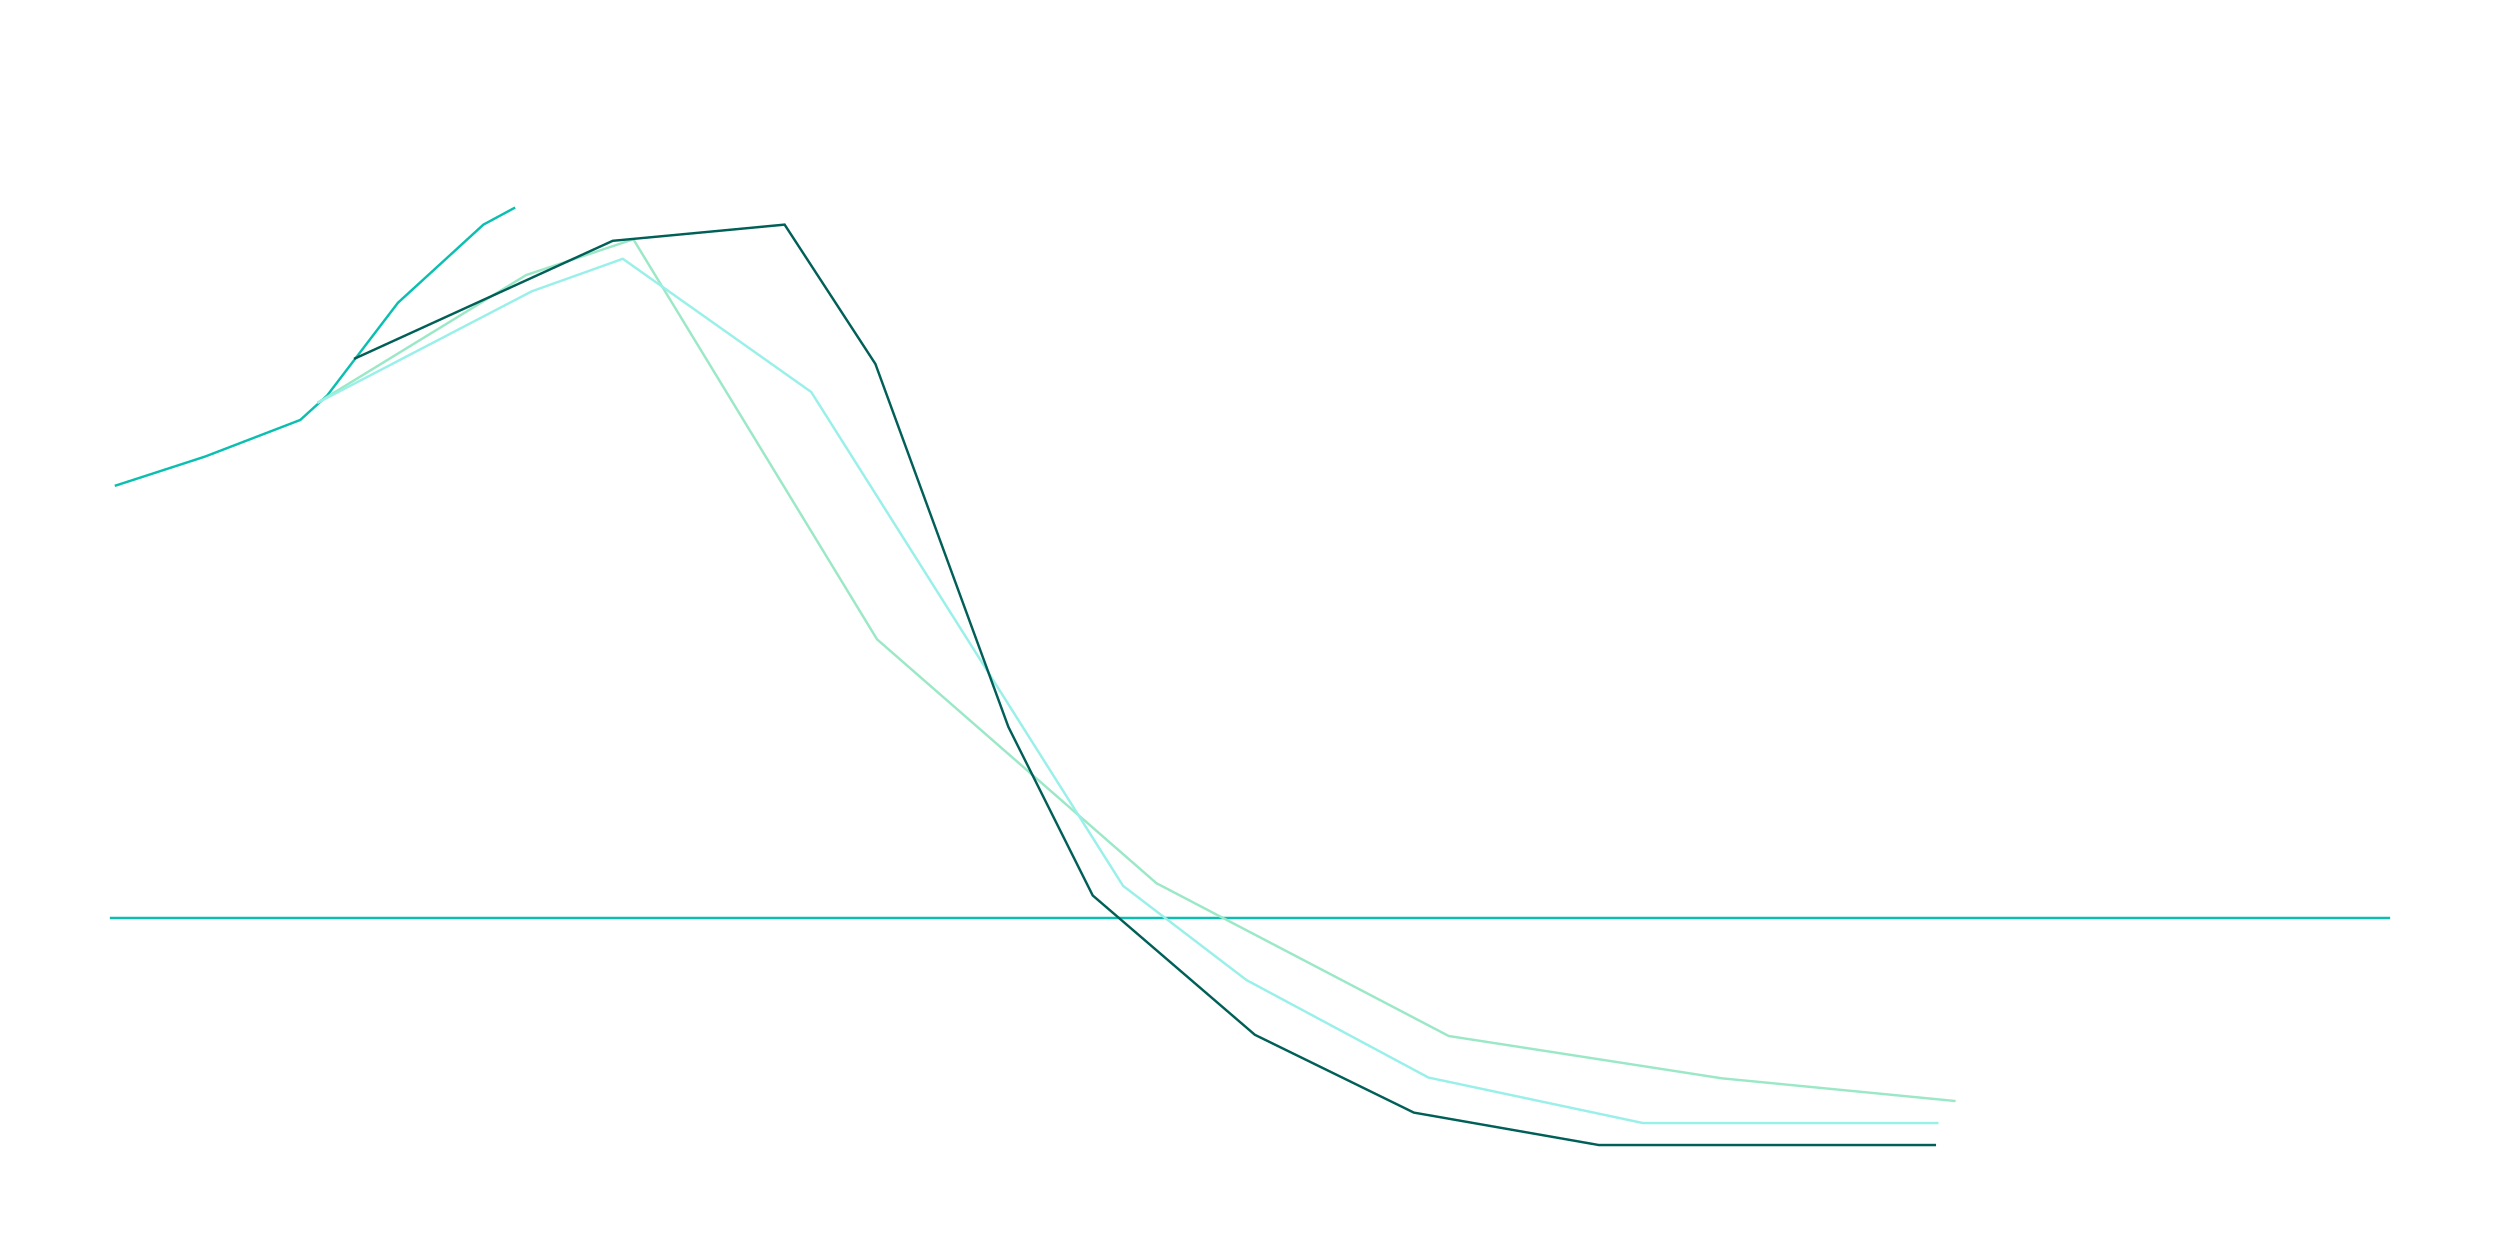
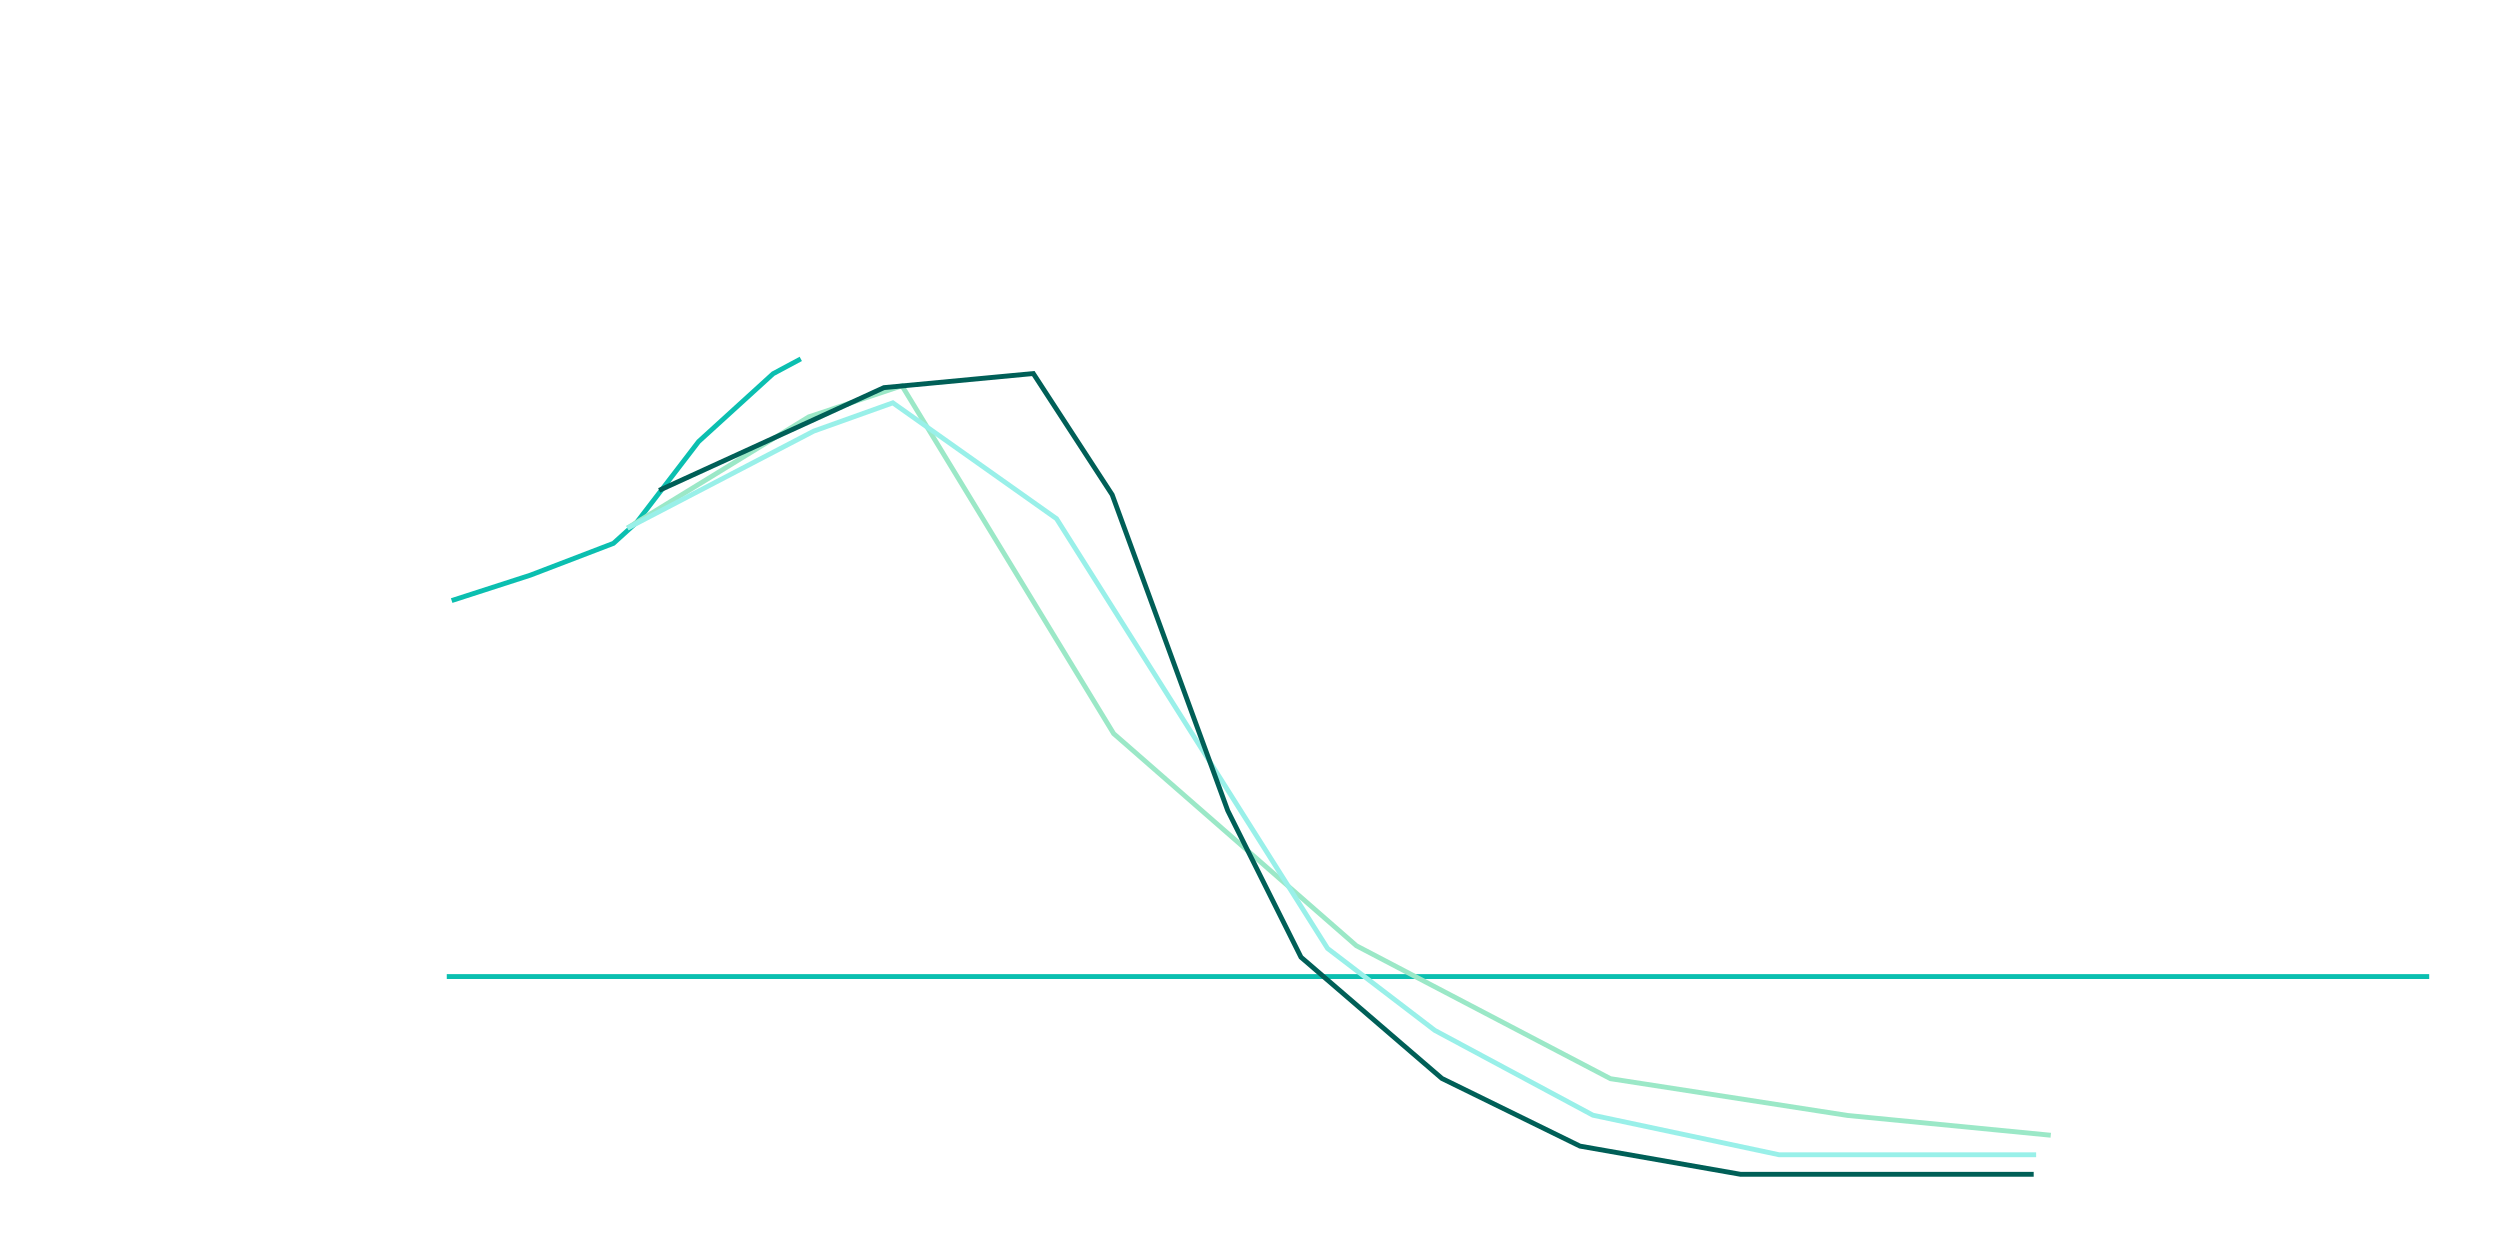
<svg xmlns="http://www.w3.org/2000/svg" width="1024px" height="507px" viewBox="0 0 1024 507" version="1.1">
-   <g id="stocktake-1" stroke="none" stroke-width="1" fill="none" fill-rule="evenodd">
-     <line x1="45" y1="376" x2="979" y2="376" id="base" stroke="#0BBFB0" stroke-width="1" />
-     <polyline id="emissions" stroke="#0BBFB0" stroke-width="1" points="47 199 84 187 123 172 134 162 163 124 198 92 211 85" />
-     <polyline id="scenario1" stroke="#9BE8C7" stroke-width="1" points="130 165 215.502 112.653 259.414 98 359.215 261.845 473.653 361.751 593.414 424.358 705.191 441.675 801 451" />
-     <polyline id="scenario2" stroke="#99F0E9" stroke-width="1" points="130 165 217.831 119.308 255.089 106 332.266 160.564 460.008 362.85 510.573 401.444 585.089 441.368 672.911 460 794 460" />
-     <polyline id="scenario3" stroke="#005F57" stroke-width="1" points="145 147 250.955 98.637 321.368 92 358.567 149.081 413.037 297.757 447.579 366.785 514.006 423.866 579.105 455.725 654.832 469 754.472 469 793 469" />
+   <g id="emissions-gap" stroke="none" stroke-width="1" fill="none" fill-rule="evenodd">
+     <g id="Group" transform="translate(183, 147)" stroke-width="2">
+       <line x1="0" y1="253" x2="812" y2="253" id="base" stroke="#0BBFB0" />
+       <polyline id="emissions" stroke="#0BBFB0" points="2 99 34.262 88.579 68.268 75.553 77.86 66.868 103.146 33.868 133.665 6.079 145 0" />
+       <polyline id="scenario1" stroke="#9BE8C7" points="74 69.269 148.289 23.743 186.442 11 273.154 153.494 372.584 240.381 476.639 294.83 573.756 309.891 657 318" />
+       <polyline id="scenario2" stroke="#99F0E9" points="74 69.333 150.323 29.579 182.699 18 249.764 65.474 360.769 241.474 404.708 275.053 469.461 309.789 545.777 326 651 326" />
+       <polyline id="scenario3" stroke="#005F57" points="87 53.851 179.056 11.775 240.233 6 272.553 55.662 319.878 185.014 349.889 245.07 407.603 294.732 464.162 322.451 529.956 334 616.526 334 650 334" />
+     </g>
  </g>
</svg>
